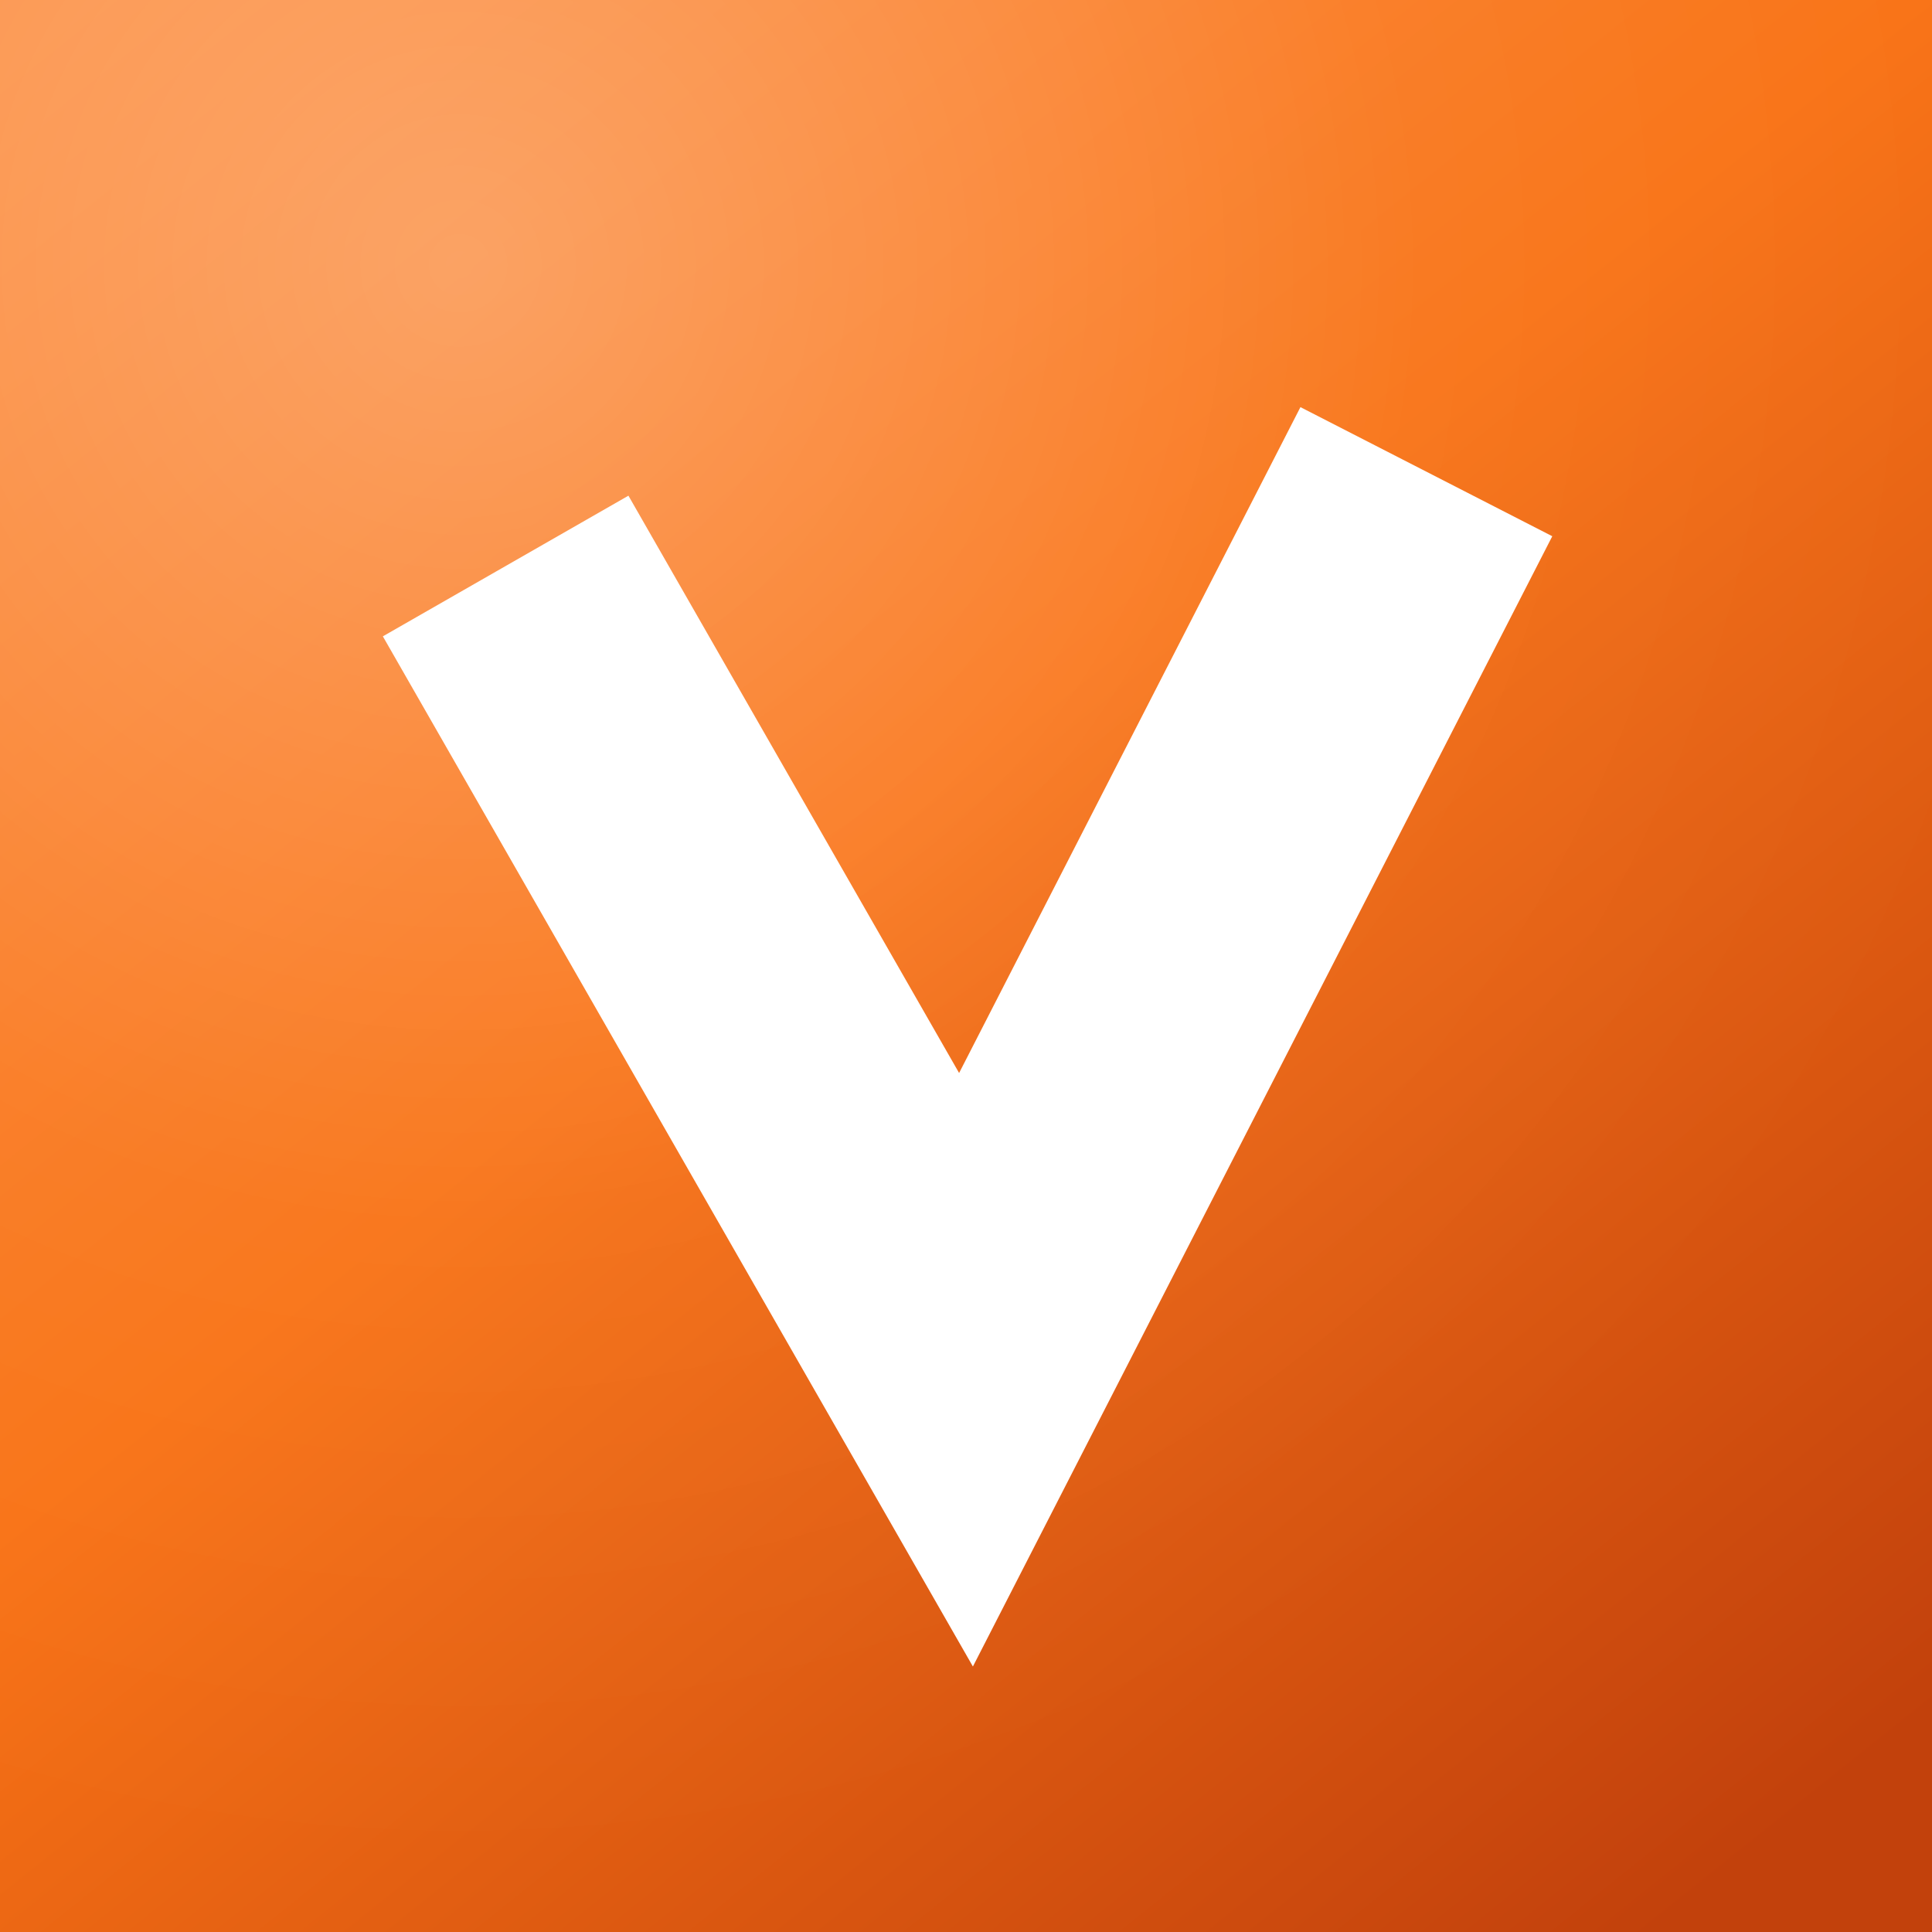
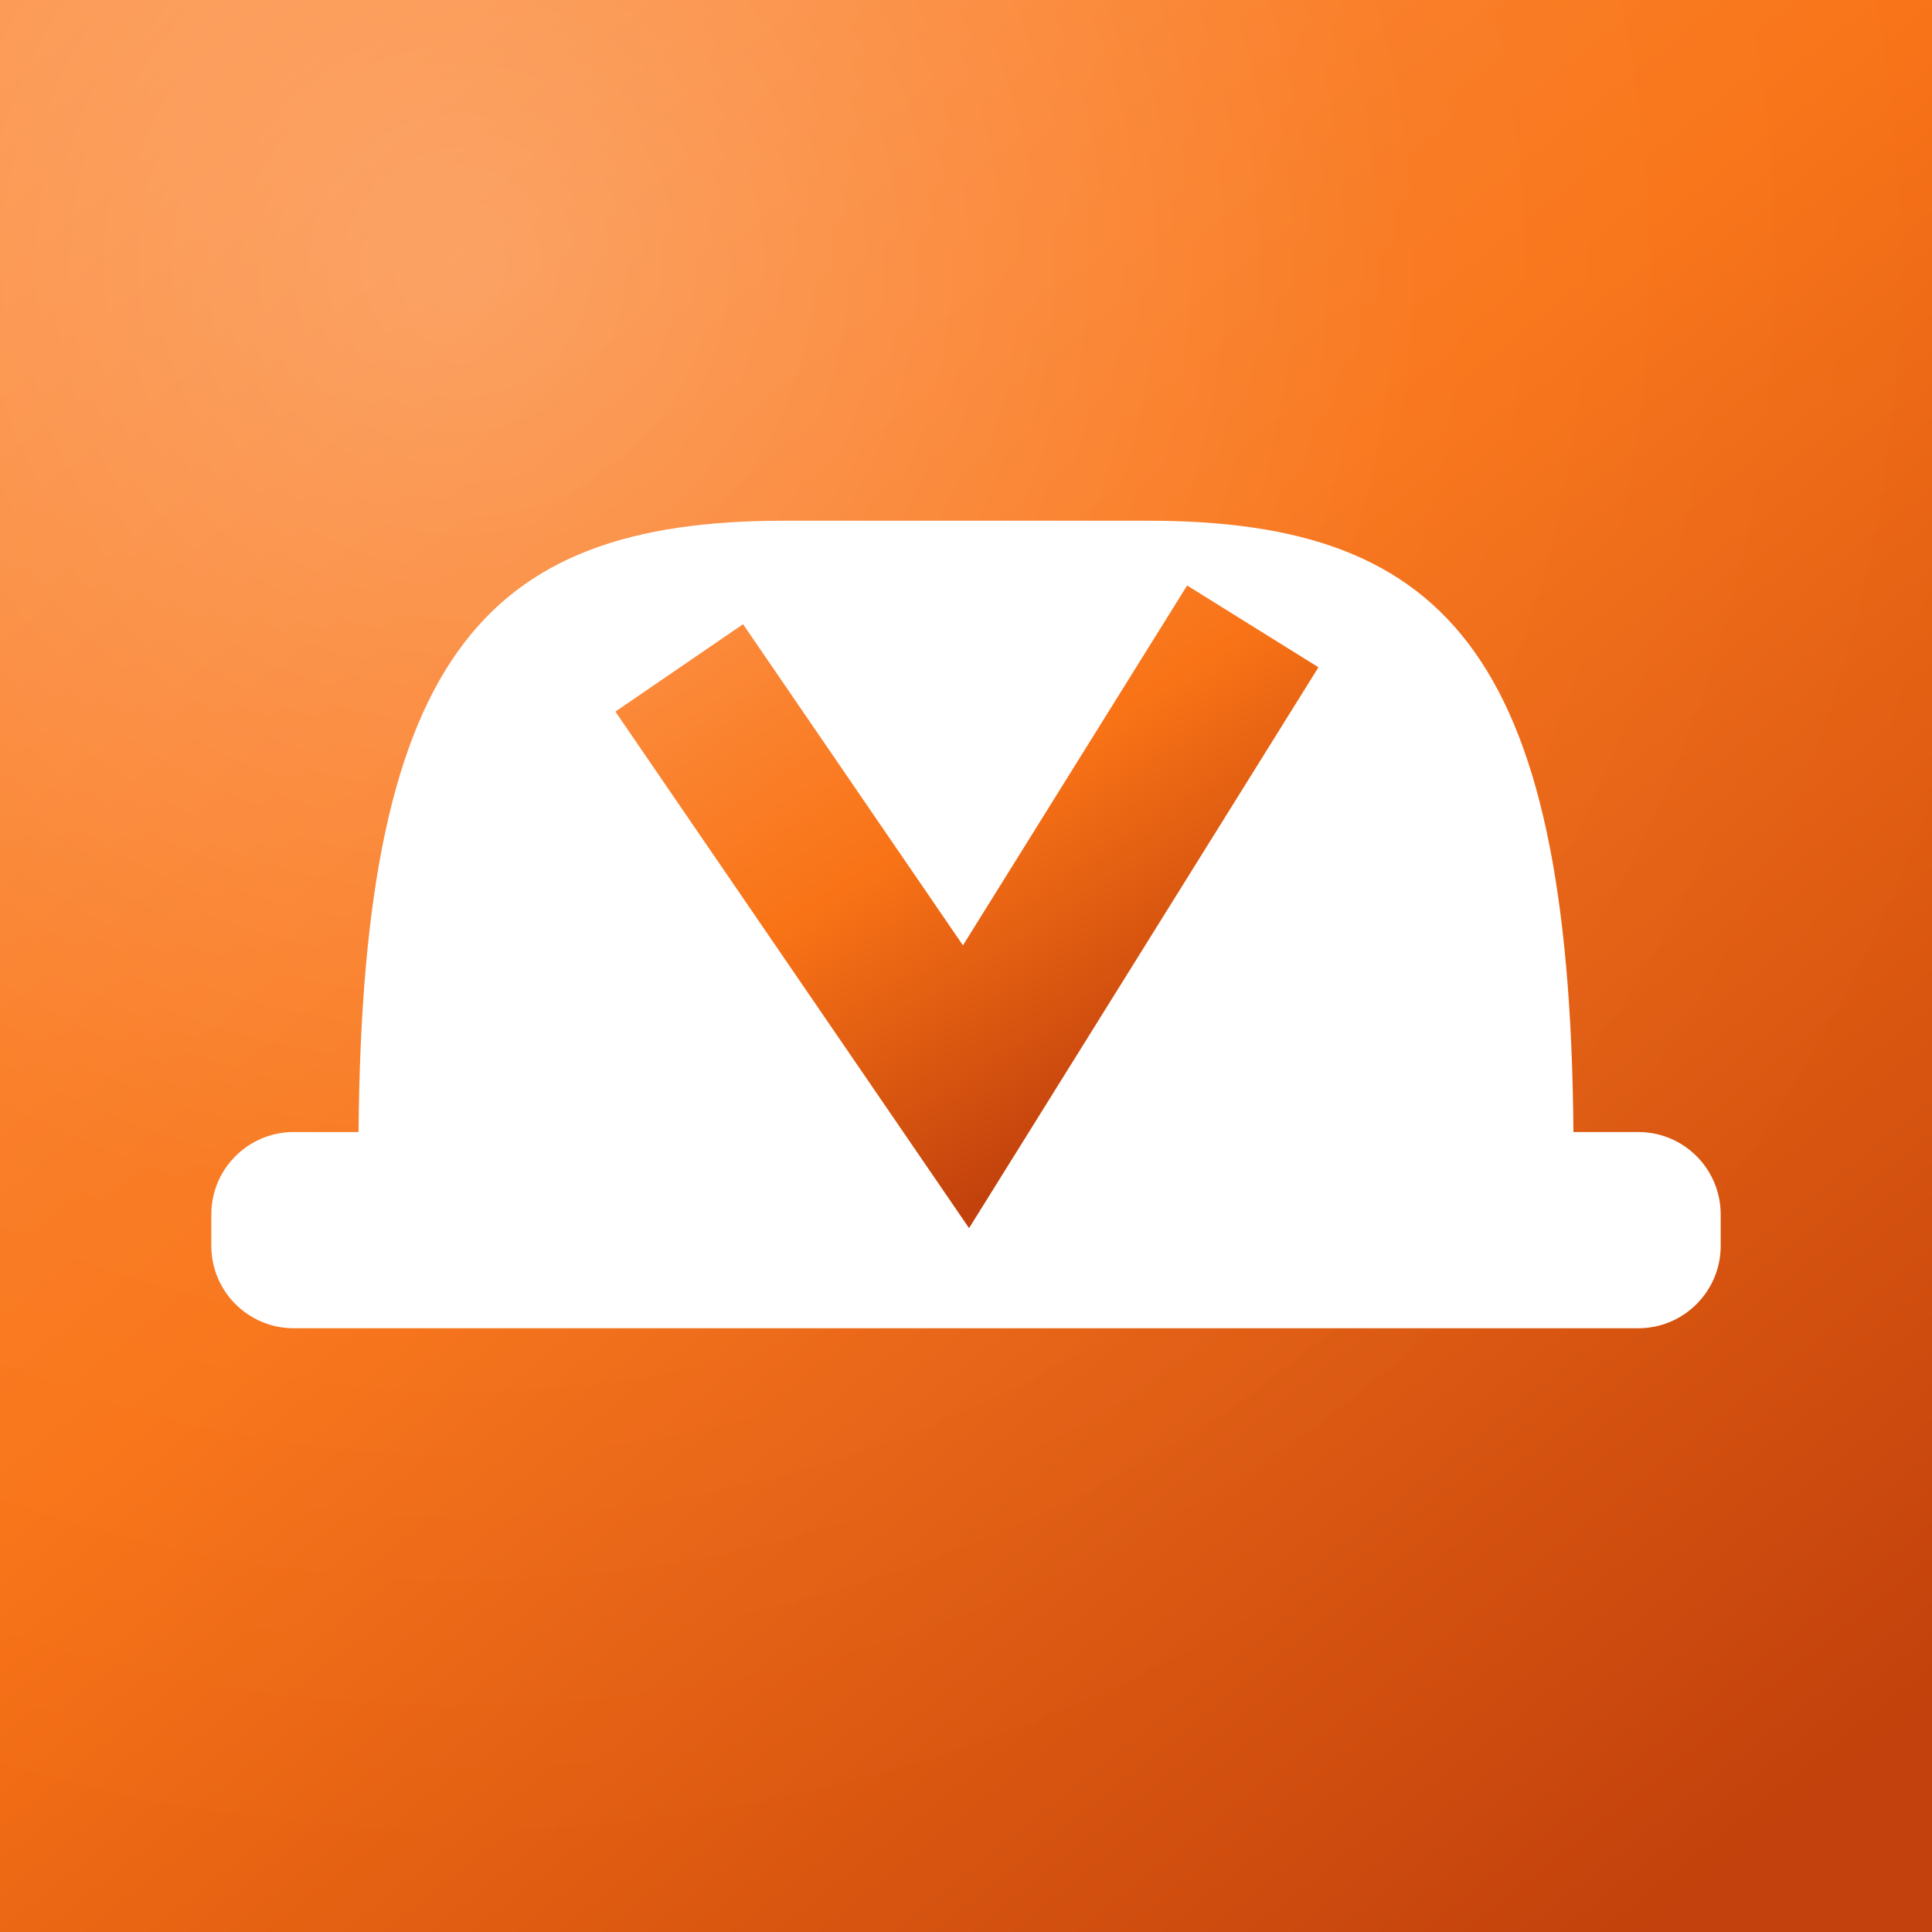
<svg xmlns="http://www.w3.org/2000/svg" width="1024" height="1024" viewBox="0 0 1024 1024">
  <defs>
    <linearGradient id="ramp" x1="0.05" y1="0" x2="0.85" y2="1">
      <stop offset="0%" stop-color="#FB8B3C" />
      <stop offset="46%" stop-color="#F97316" />
      <stop offset="100%" stop-color="#C2410C" />
    </linearGradient>
    <radialGradient id="sheen" cx="24%" cy="14%" r="82%">
-       <stop offset="0%" stop-color="#FFFFFF" stop-opacity="0.26" />
-       <stop offset="60%" stop-color="#FFFFFF" stop-opacity="0.04" />
-       <stop offset="100%" stop-color="#FFFFFF" stop-opacity="0" />
+       <stop offset="0%" stop-color="#FFF" stop-opacity="0.26" />
+       <stop offset="60%" stop-color="#FFF" stop-opacity="0.04" />
+       <stop offset="100%" stop-color="#FFF" stop-opacity="0" />
    </radialGradient>
+     <radialGradient id="panel" cx="50%" cy="34%" r="82%">
+       <stop offset="0%" stop-color="#1C2128" />
+       <stop offset="100%" stop-color="#0B0E11" />
+     </radialGradient>
+     <linearGradient id="hatRamp" x1="0.1" y1="1" x2="0.9" y2="0">
+       <stop offset="0%" stop-color="#C2410C" />
+       <stop offset="50%" stop-color="#F97316" />
+       <stop offset="100%" stop-color="#F59E0B" />
+     </linearGradient>
  </defs>
  <rect width="1024" height="1024" fill="url(#ramp)" />
  <rect width="1024" height="1024" fill="url(#sheen)" />
-   <path d="M 268 300 L 512 726 L 756 250" fill="none" stroke="#FFFFFF" stroke-width="150" stroke-linecap="butt" stroke-linejoin="miter" stroke-miterlimit="10" />
+   <g fill="#FFF">
+     <path d="M 190 612      C 190 349.92, 254.4 276, 415.4 276      L 608.6 276      C 769.6 276, 834 349.92, 834 612 Z" />
+     <rect x="112" y="600" width="800" height="104" rx="43.68" />
+   </g>
+   <path d="M 360 354 L 512 576 L 664 332" fill="none" stroke="url(#ramp)" stroke-width="82" stroke-linecap="butt" stroke-linejoin="miter" stroke-miterlimit="10" />
</svg>
